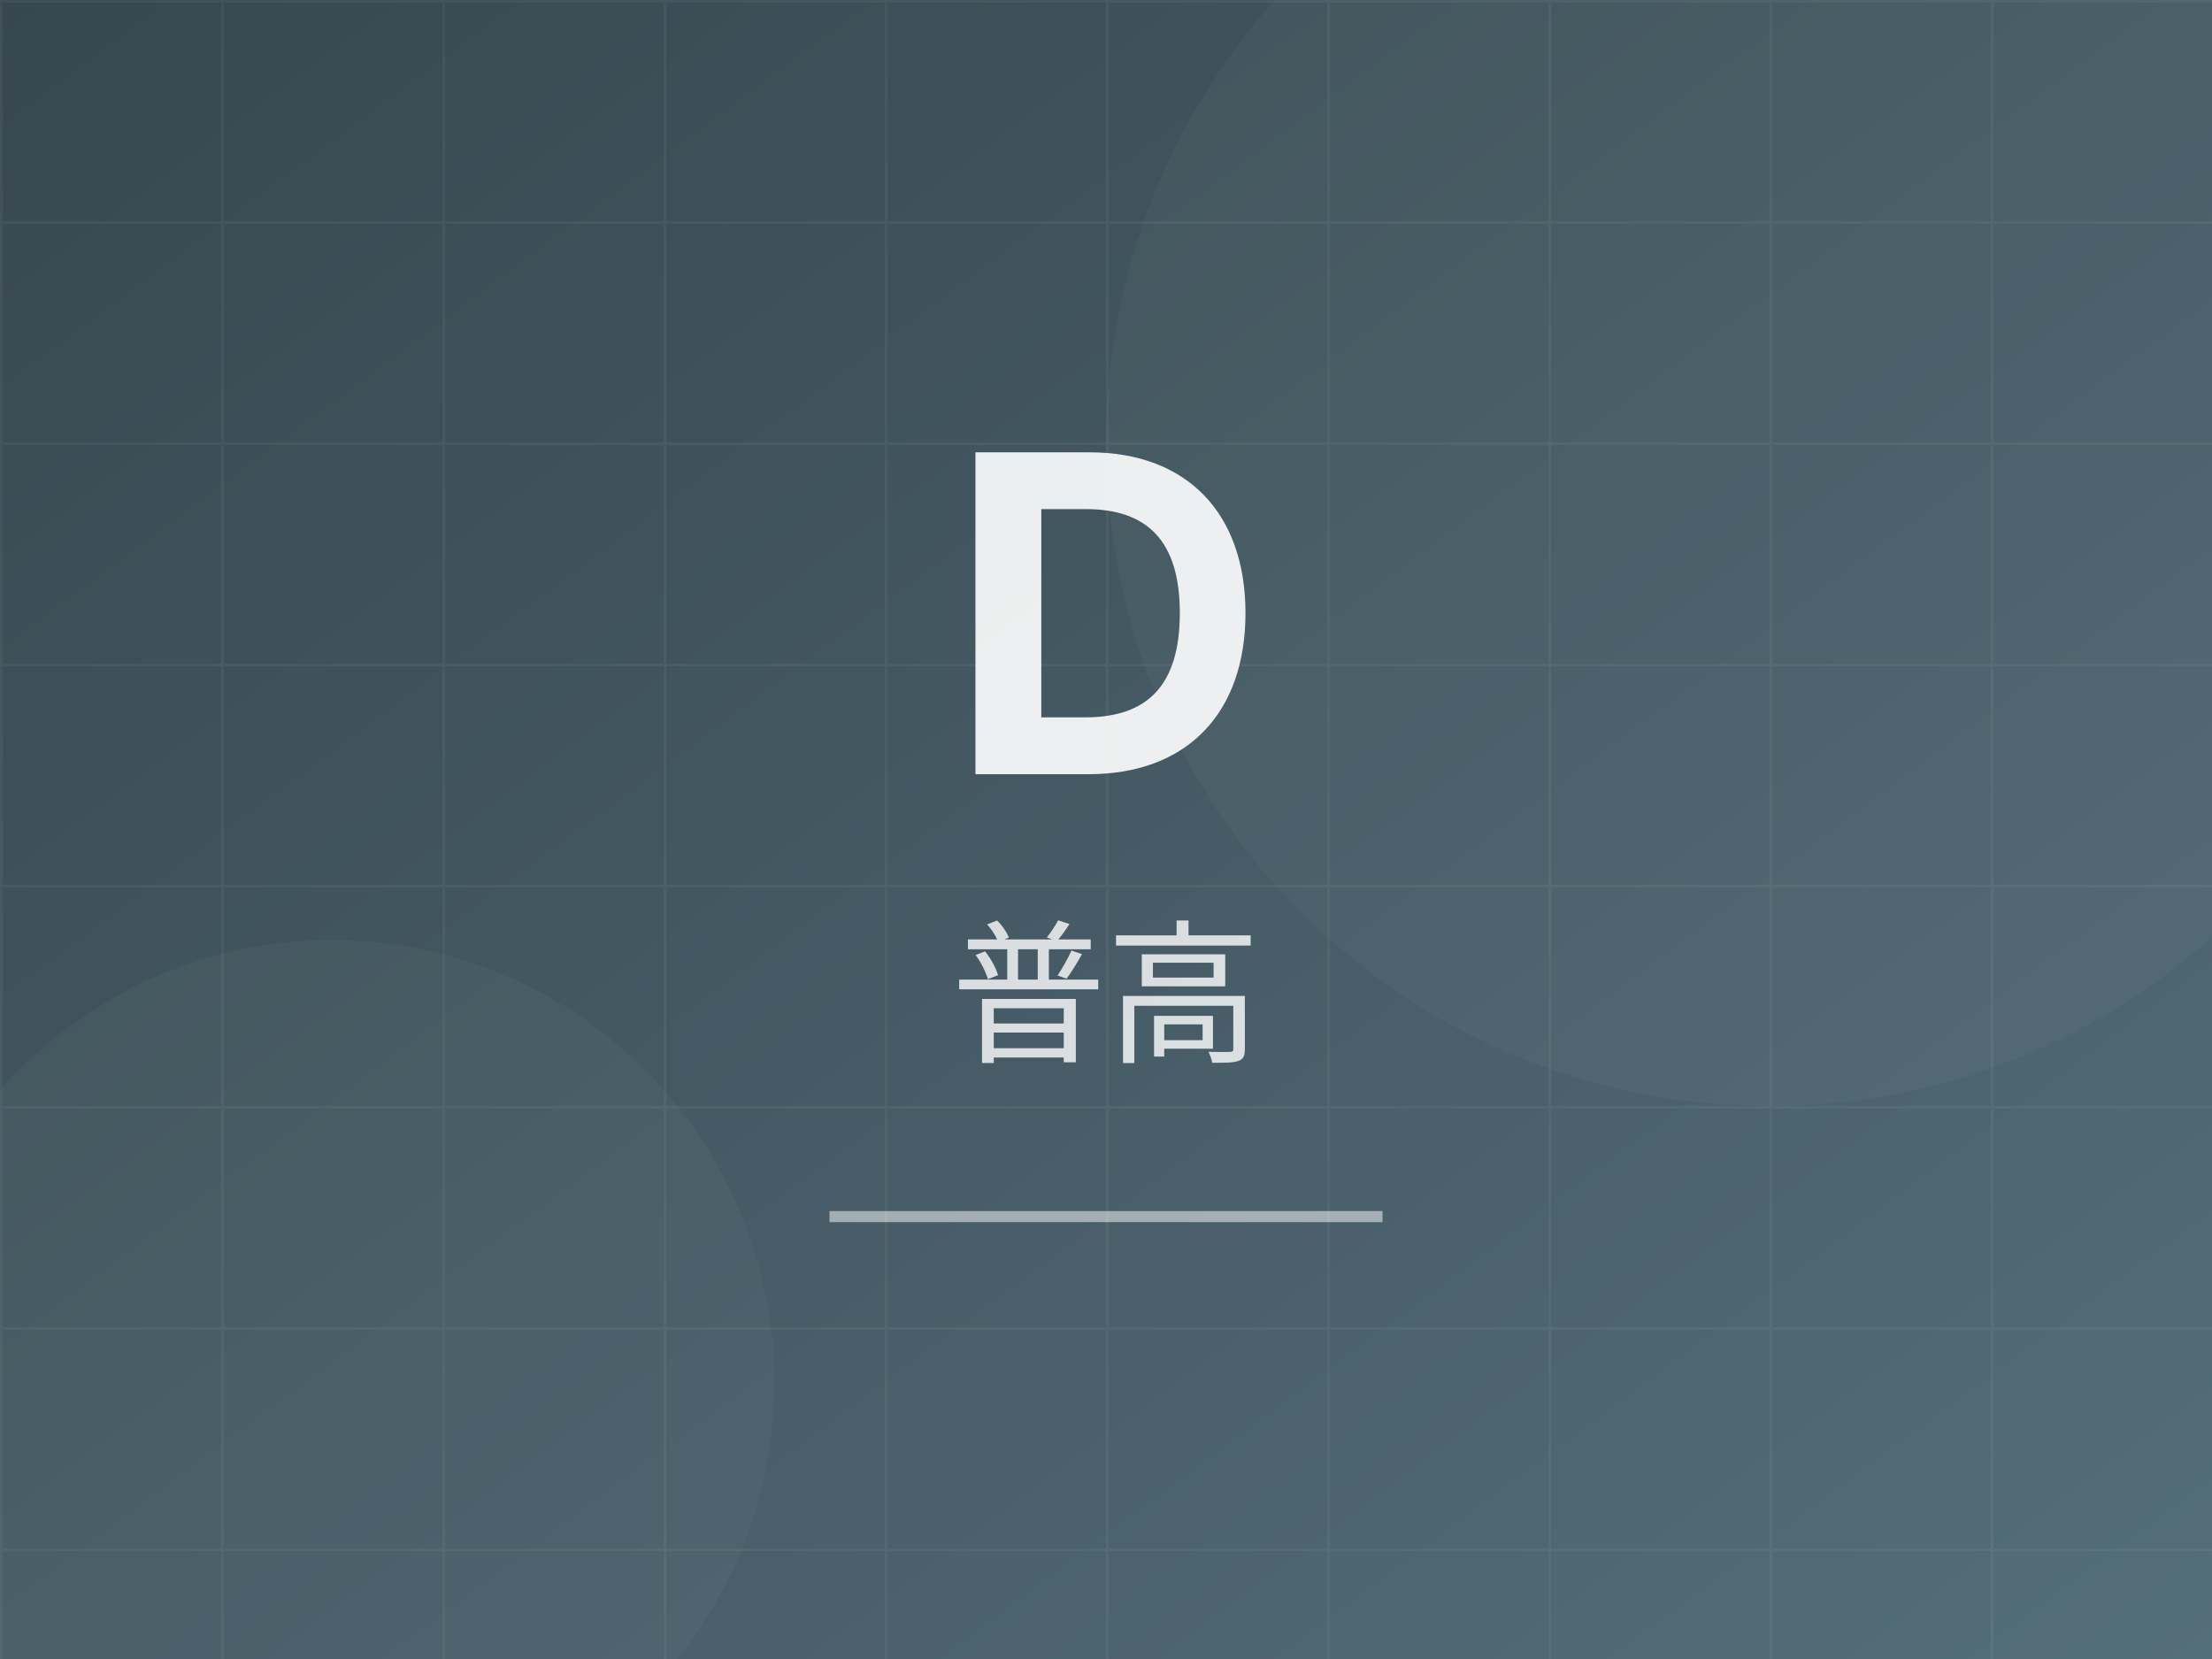
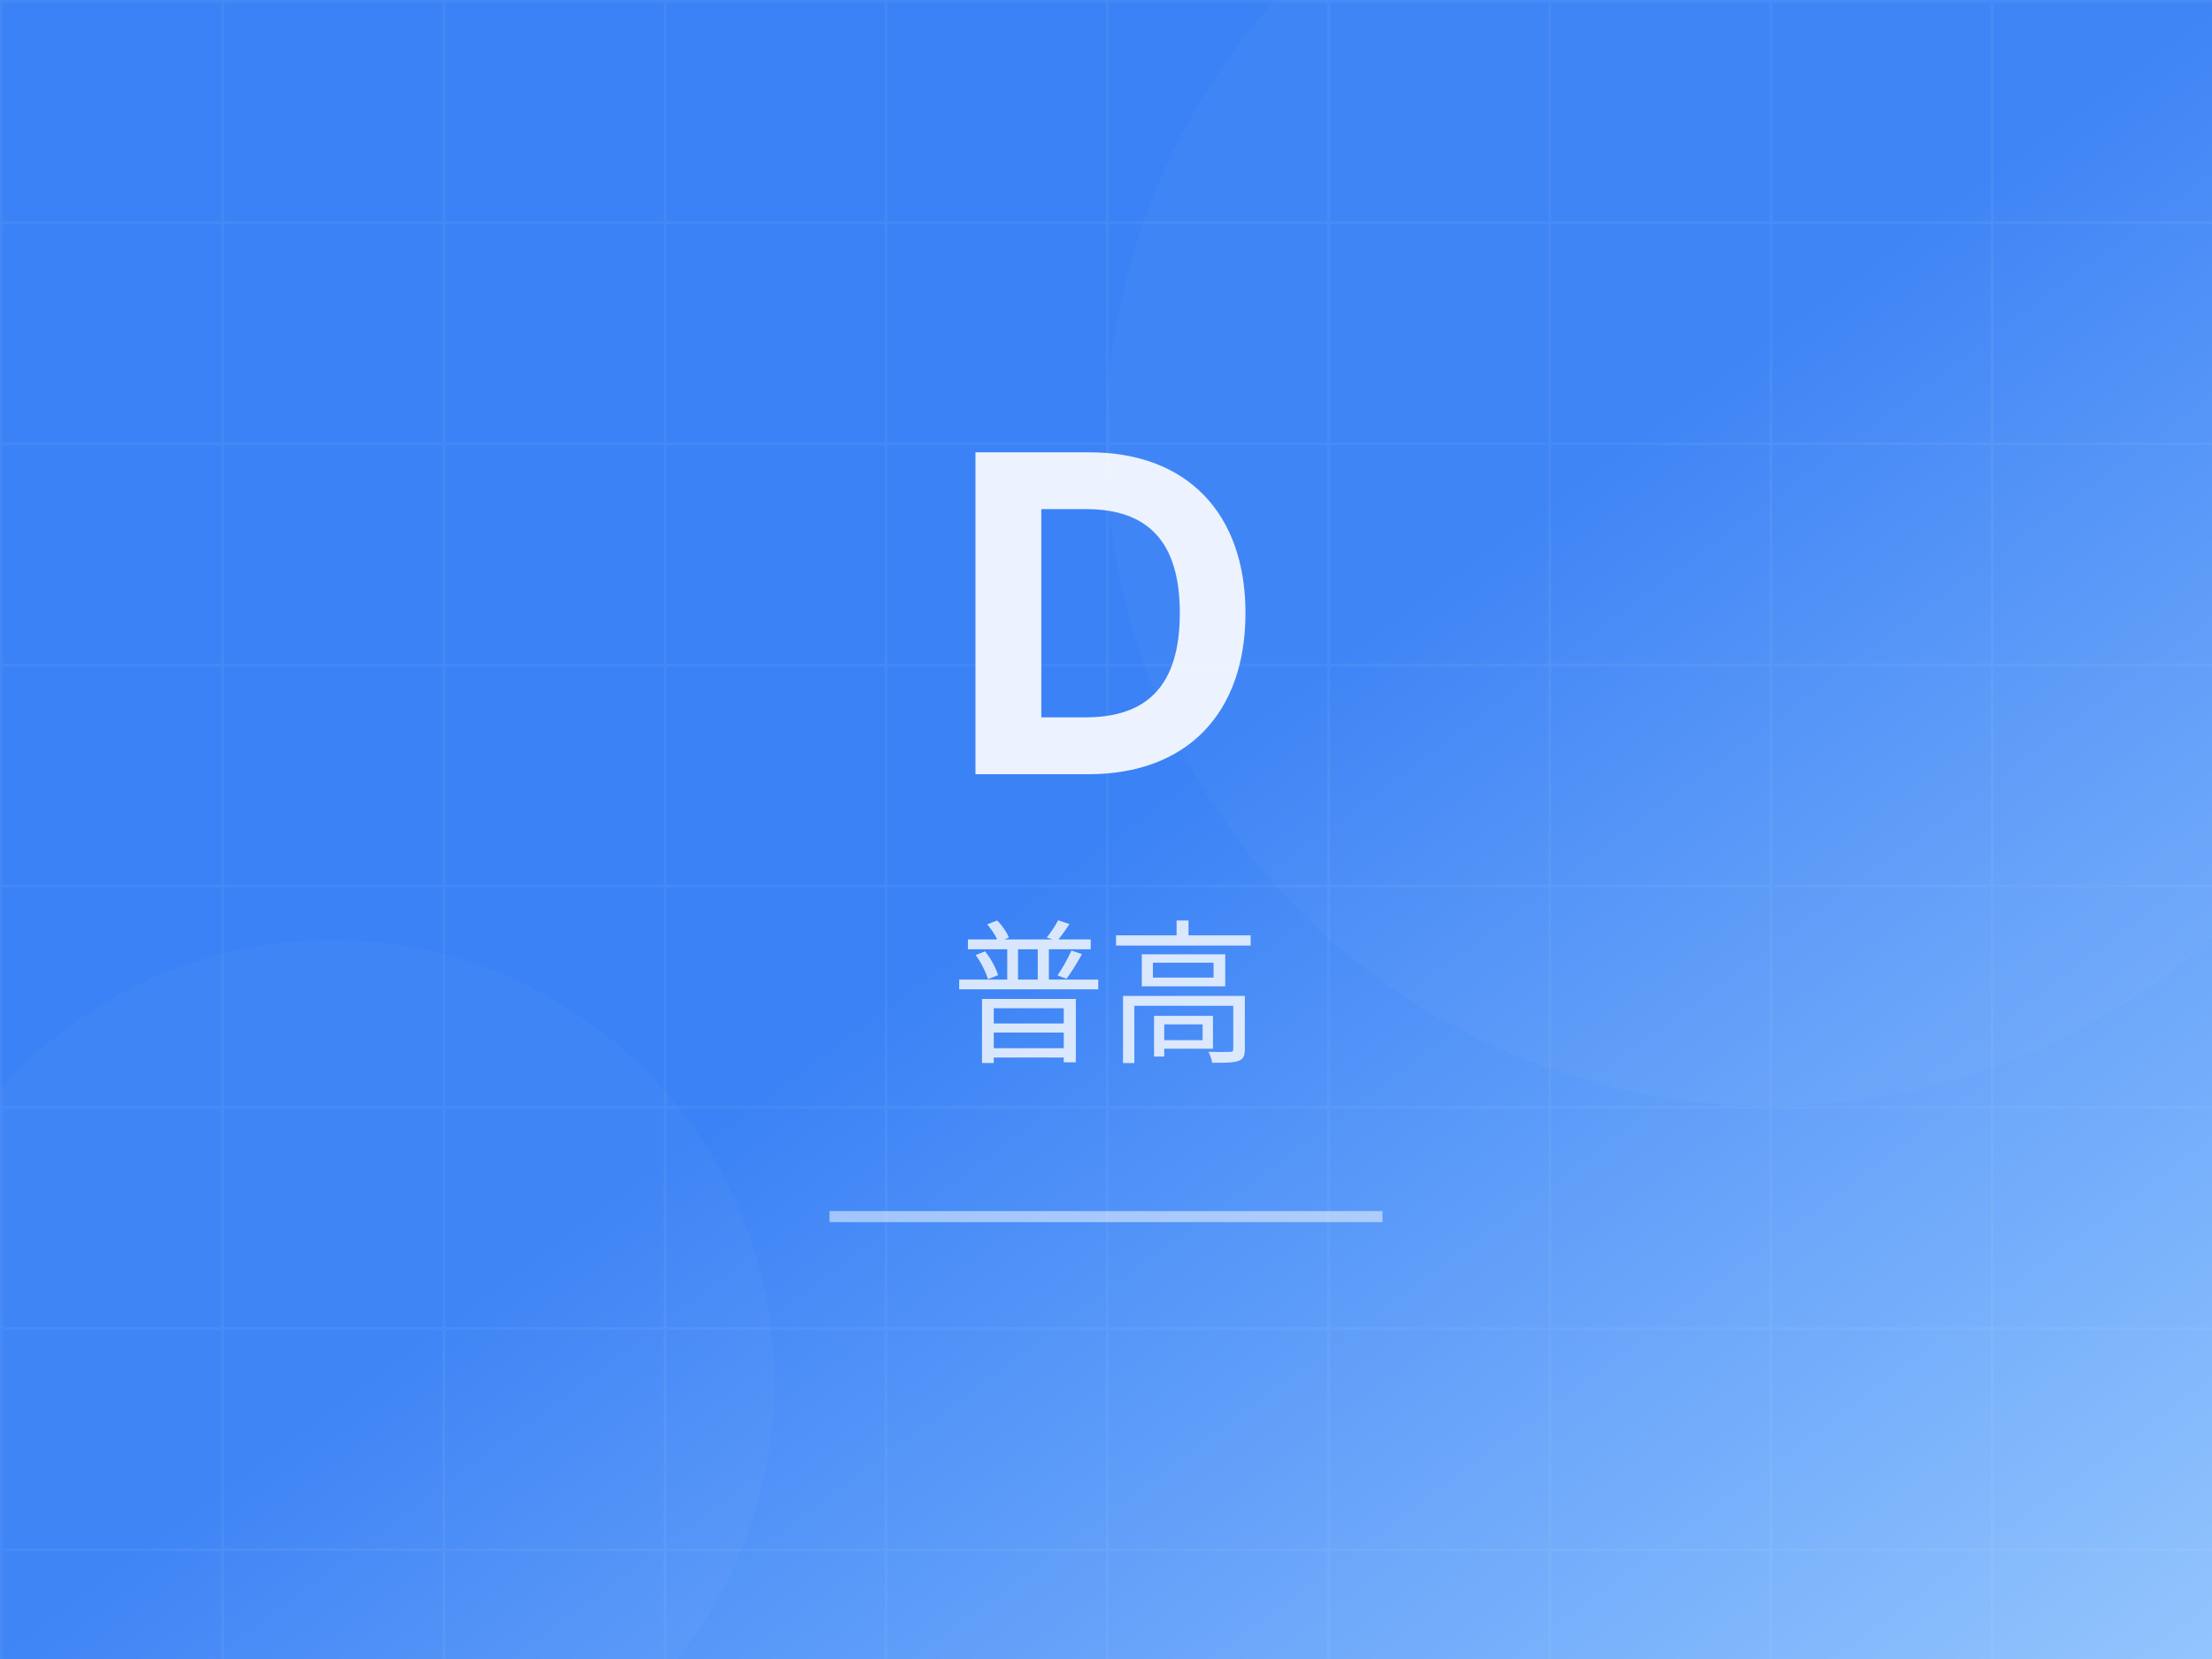
<svg xmlns="http://www.w3.org/2000/svg" width="400" height="300" viewBox="0 0 400 300">
  <defs>
    <linearGradient id="bgGrad_placeholder-d-tier" x1="0%" y1="0%" x2="100%" y2="100%">
-       <stop offset="0%" style="stop-color:#37474f;stop-opacity:1" />
-       <stop offset="50%" style="stop-color:#455a64;stop-opacity:1" />
-       <stop offset="100%" style="stop-color:#546e7a;stop-opacity:1" />
+       <stop offset="0%" style="stop-color:#3b82f6;stop-opacity:1" />
+       <stop offset="50%" style="stop-color:#3b82f6;stop-opacity:1" />
+       <stop offset="100%" style="stop-color:#93c5fd;stop-opacity:1" />
    </linearGradient>
    <pattern id="grid_placeholder-d-tier" width="40" height="40" patternUnits="userSpaceOnUse">
      <path d="M 40 0 L 0 0 0 40" fill="none" stroke="rgba(255,255,255,0.05)" stroke-width="1" />
    </pattern>
  </defs>
  <rect width="400" height="300" fill="url(#bgGrad_placeholder-d-tier)" />
  <rect width="400" height="300" fill="url(#grid_placeholder-d-tier)" />
  <circle cx="320" cy="80" r="120" fill="rgba(255,255,255,0.03)" />
  <circle cx="60" cy="250" r="80" fill="rgba(255,255,255,0.03)" />
  <text x="200" y="140" text-anchor="middle" font-family="system-ui, -apple-system, sans-serif" font-size="80" font-weight="bold" fill="#ffffff" opacity="0.9">D</text>
  <text x="200" y="190" text-anchor="middle" font-family="system-ui, -apple-system, sans-serif" font-size="28" font-weight="500" fill="#ffffff" opacity="0.8">普高</text>
  <line x1="150" y1="220" x2="250" y2="220" stroke="#ffffff" stroke-width="2" opacity="0.5" />
</svg>
